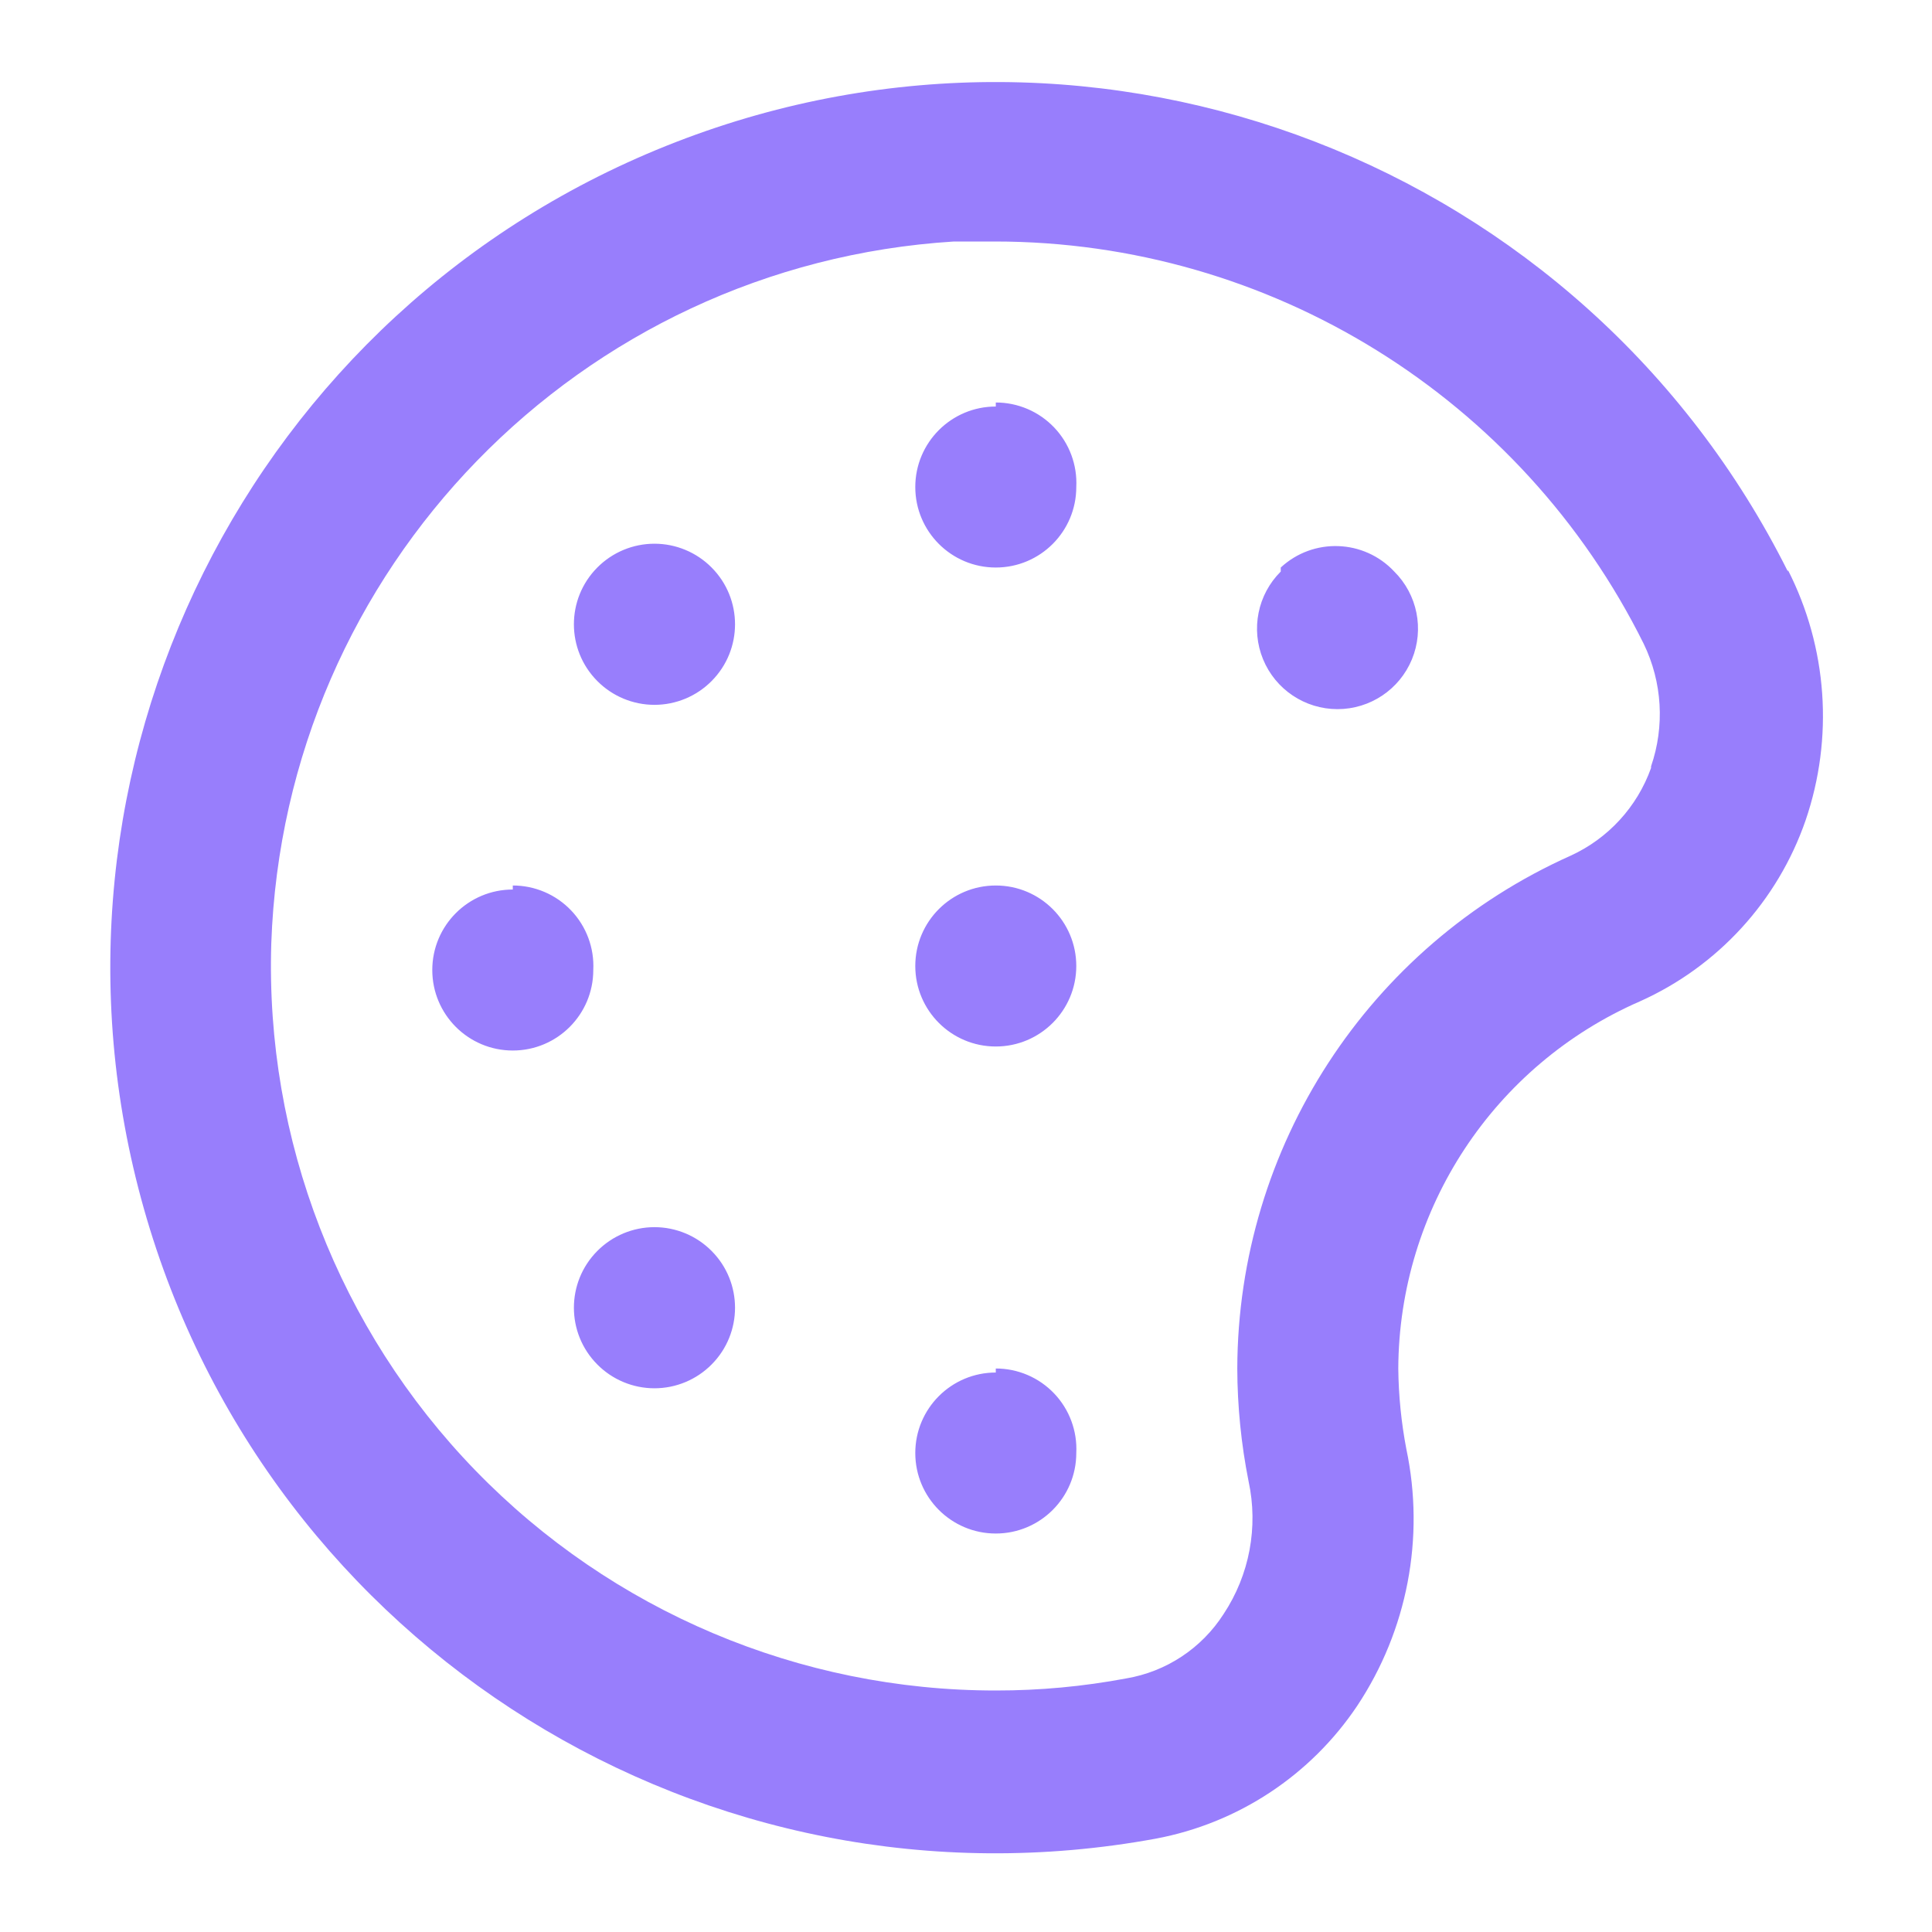
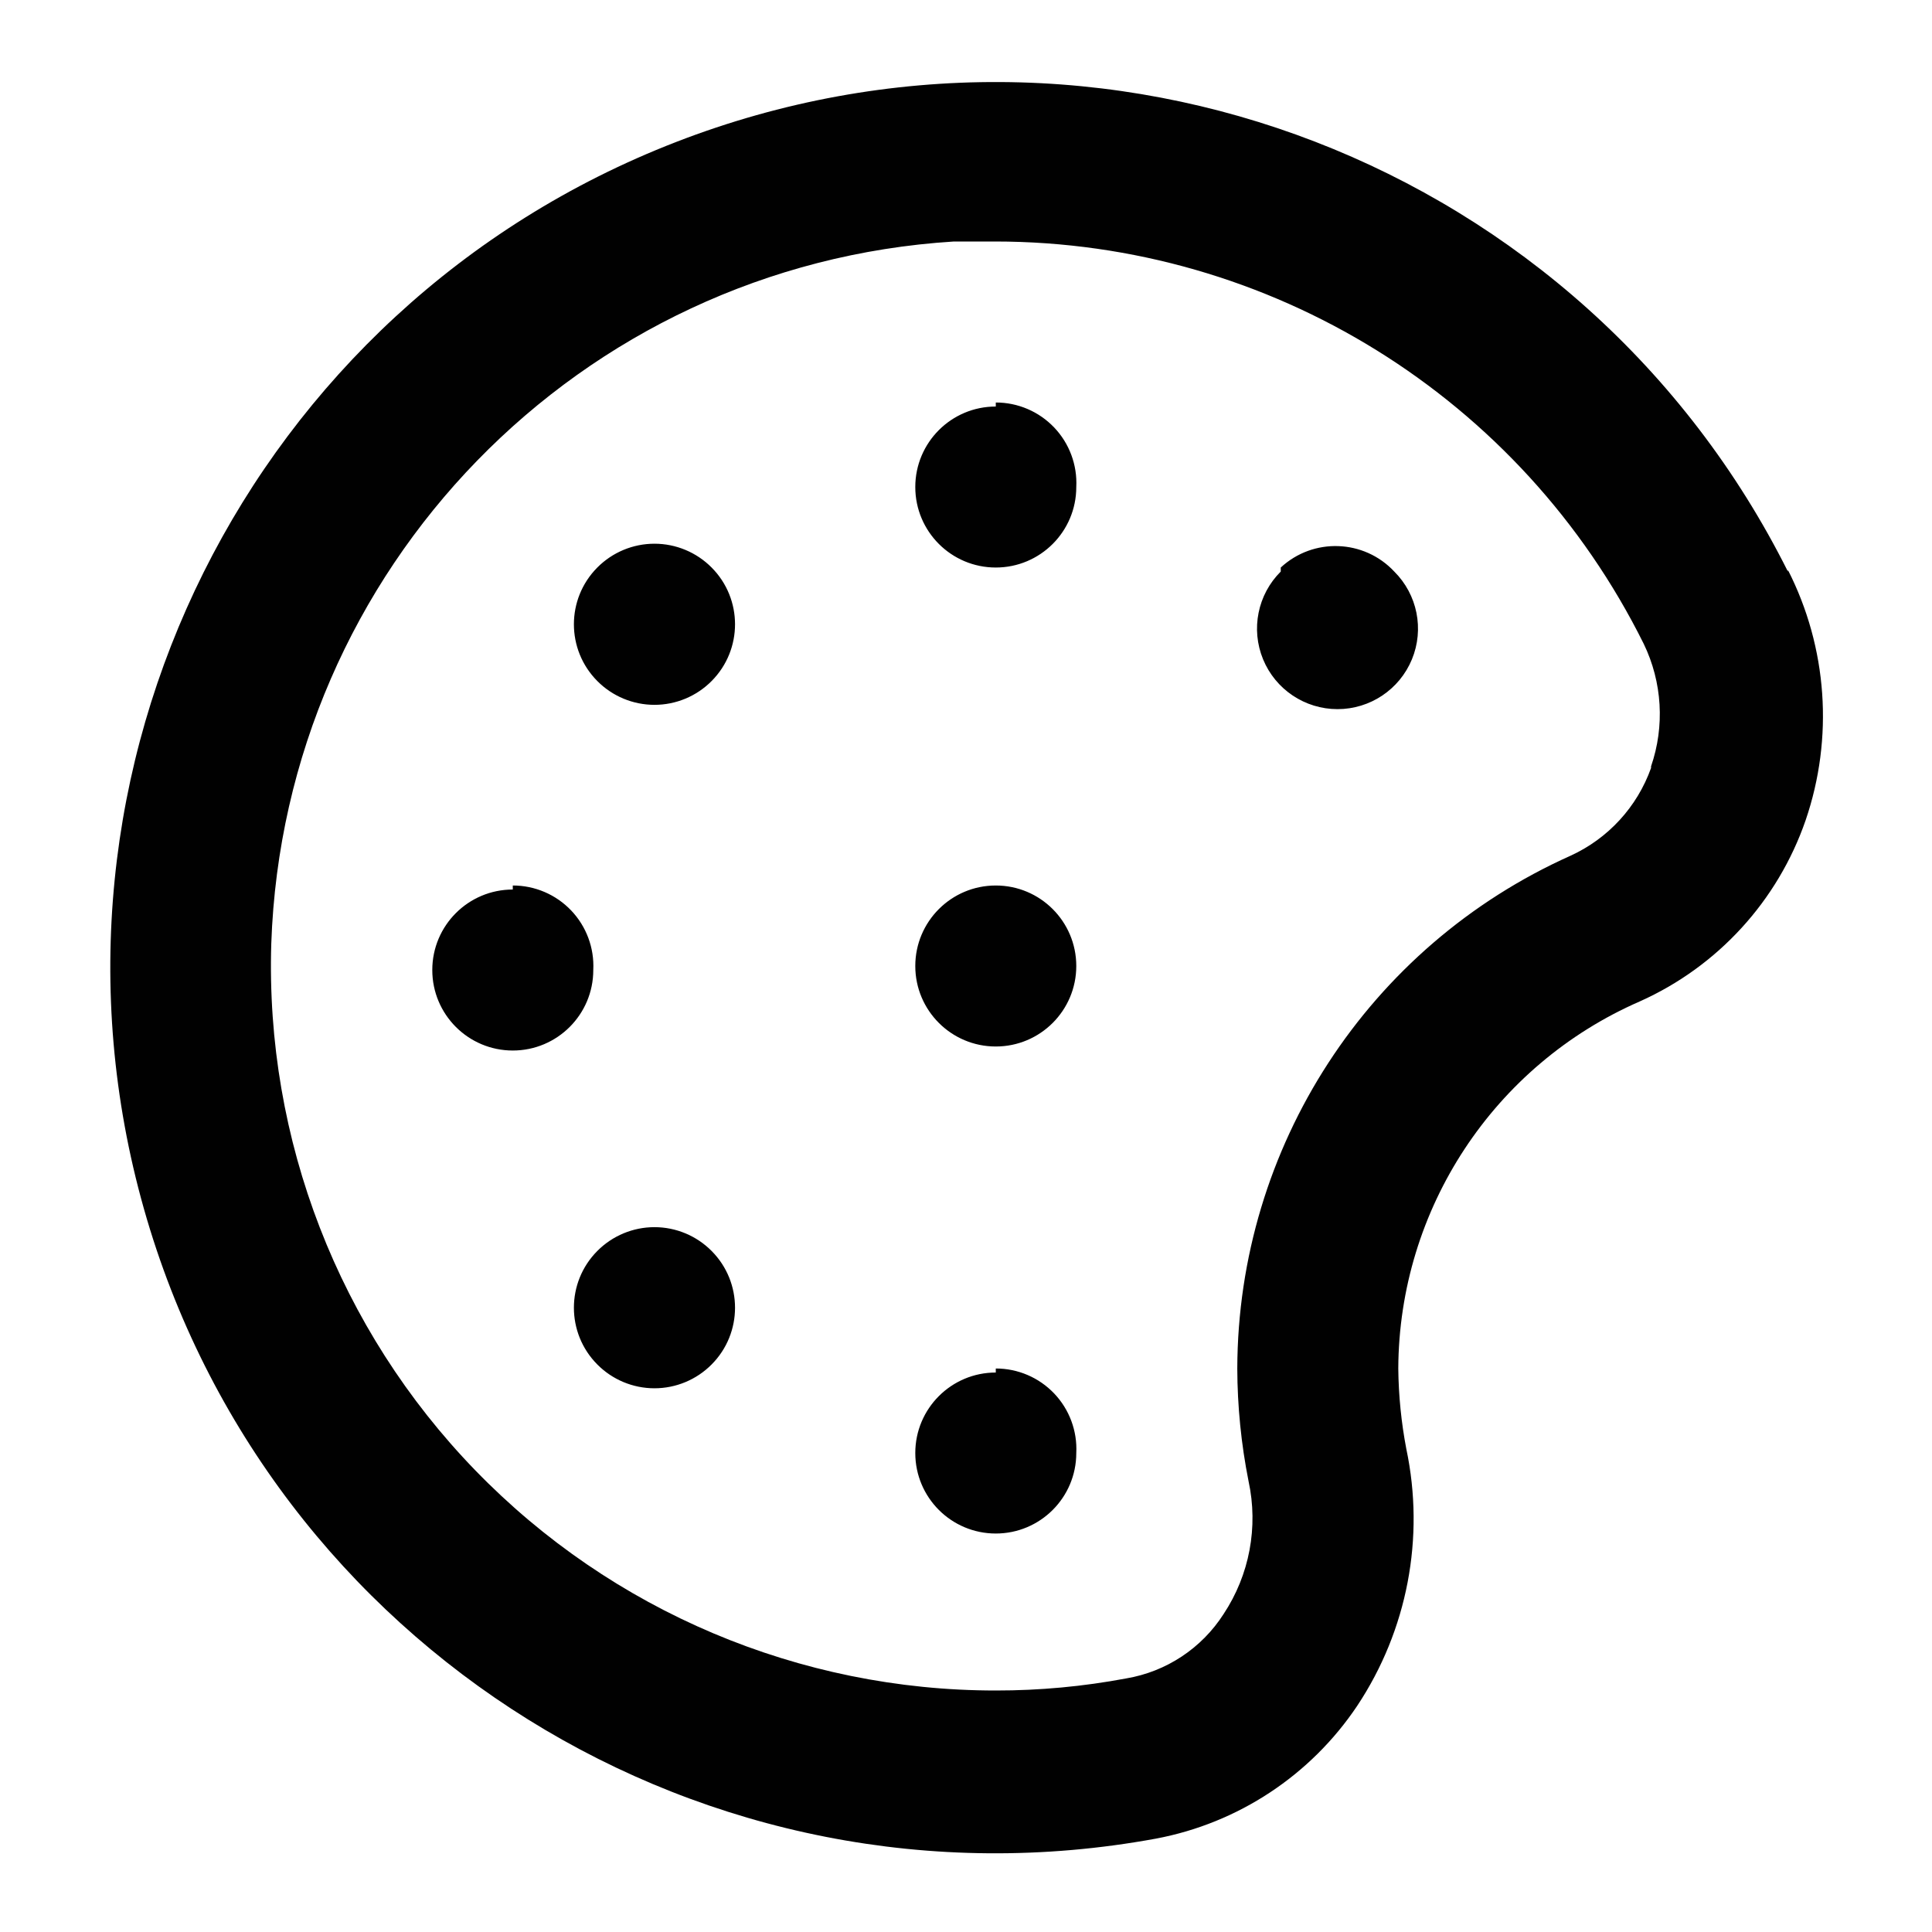
<svg xmlns="http://www.w3.org/2000/svg" data-name="Layer 1" viewBox="0 0 24 24" id="color-palette">
-   <path fill="#987efc" d="M7.42,15.54a1,1,0,0,0,0,1.41,1,1,0,0,0,1.42,0,1,1,0,0,0,0-1.41A1,1,0,0,0,7.42,15.54Zm0-8.49a1,1,0,0,0,0,1.41,1,1,0,0,0,1.42,0,1,1,0,0,0,0-1.41A1,1,0,0,0,7.42,7.05Zm4.95,10a1,1,0,1,0,1,1A1,1,0,0,0,12.37,17Zm-6-6a1,1,0,1,0,1,1A1,1,0,0,0,6.37,11Zm6-6a1,1,0,1,0,1,1A1,1,0,0,0,12.37,5Zm3.54,2.05a1,1,0,1,0,1.41,0A1,1,0,0,0,15.91,7.05Zm6.3,0a11,11,0,1,0-7.85,15.74,3.87,3.87,0,0,0,2.5-1.65A4.2,4.2,0,0,0,17.47,18a5.65,5.65,0,0,1-.1-1,5,5,0,0,1,3-4.56,3.84,3.84,0,0,0,2.06-2.25A4,4,0,0,0,22.21,7.08Zm-1.7,2.44a1.9,1.9,0,0,1-1,1.09A7,7,0,0,0,15.37,17a7.3,7.3,0,0,0,.14,1.4,2.16,2.16,0,0,1-.31,1.65,1.79,1.79,0,0,1-1.21.8,8.72,8.72,0,0,1-1.62.15,9,9,0,0,1-9-9.28A9.05,9.05,0,0,1,11.85,3h.51a9,9,0,0,1,8.06,5A2,2,0,0,1,20.51,9.52ZM12.37,11a1,1,0,1,0,1,1A1,1,0,0,0,12.37,11Z" />
+   <path fill="#010101" d="M7.42,15.54a1,1,0,0,0,0,1.41,1,1,0,0,0,1.42,0,1,1,0,0,0,0-1.41A1,1,0,0,0,7.42,15.54Zm0-8.49a1,1,0,0,0,0,1.41,1,1,0,0,0,1.42,0,1,1,0,0,0,0-1.41A1,1,0,0,0,7.42,7.05Zm4.95,10a1,1,0,1,0,1,1A1,1,0,0,0,12.37,17Zm-6-6a1,1,0,1,0,1,1A1,1,0,0,0,6.37,11Zm6-6a1,1,0,1,0,1,1A1,1,0,0,0,12.37,5Zm3.54,2.05a1,1,0,1,0,1.41,0A1,1,0,0,0,15.91,7.05Zm6.3,0a11,11,0,1,0-7.85,15.74,3.87,3.87,0,0,0,2.5-1.65A4.2,4.2,0,0,0,17.47,18a5.65,5.65,0,0,1-.1-1,5,5,0,0,1,3-4.56,3.84,3.84,0,0,0,2.06-2.25A4,4,0,0,0,22.21,7.08Zm-1.7,2.44a1.9,1.9,0,0,1-1,1.09A7,7,0,0,0,15.37,17a7.3,7.3,0,0,0,.14,1.4,2.16,2.16,0,0,1-.31,1.65,1.79,1.79,0,0,1-1.21.8,8.72,8.72,0,0,1-1.62.15,9,9,0,0,1-9-9.28A9.05,9.05,0,0,1,11.85,3h.51a9,9,0,0,1,8.06,5A2,2,0,0,1,20.51,9.52ZM12.37,11a1,1,0,1,0,1,1A1,1,0,0,0,12.37,11Z" />
</svg>
